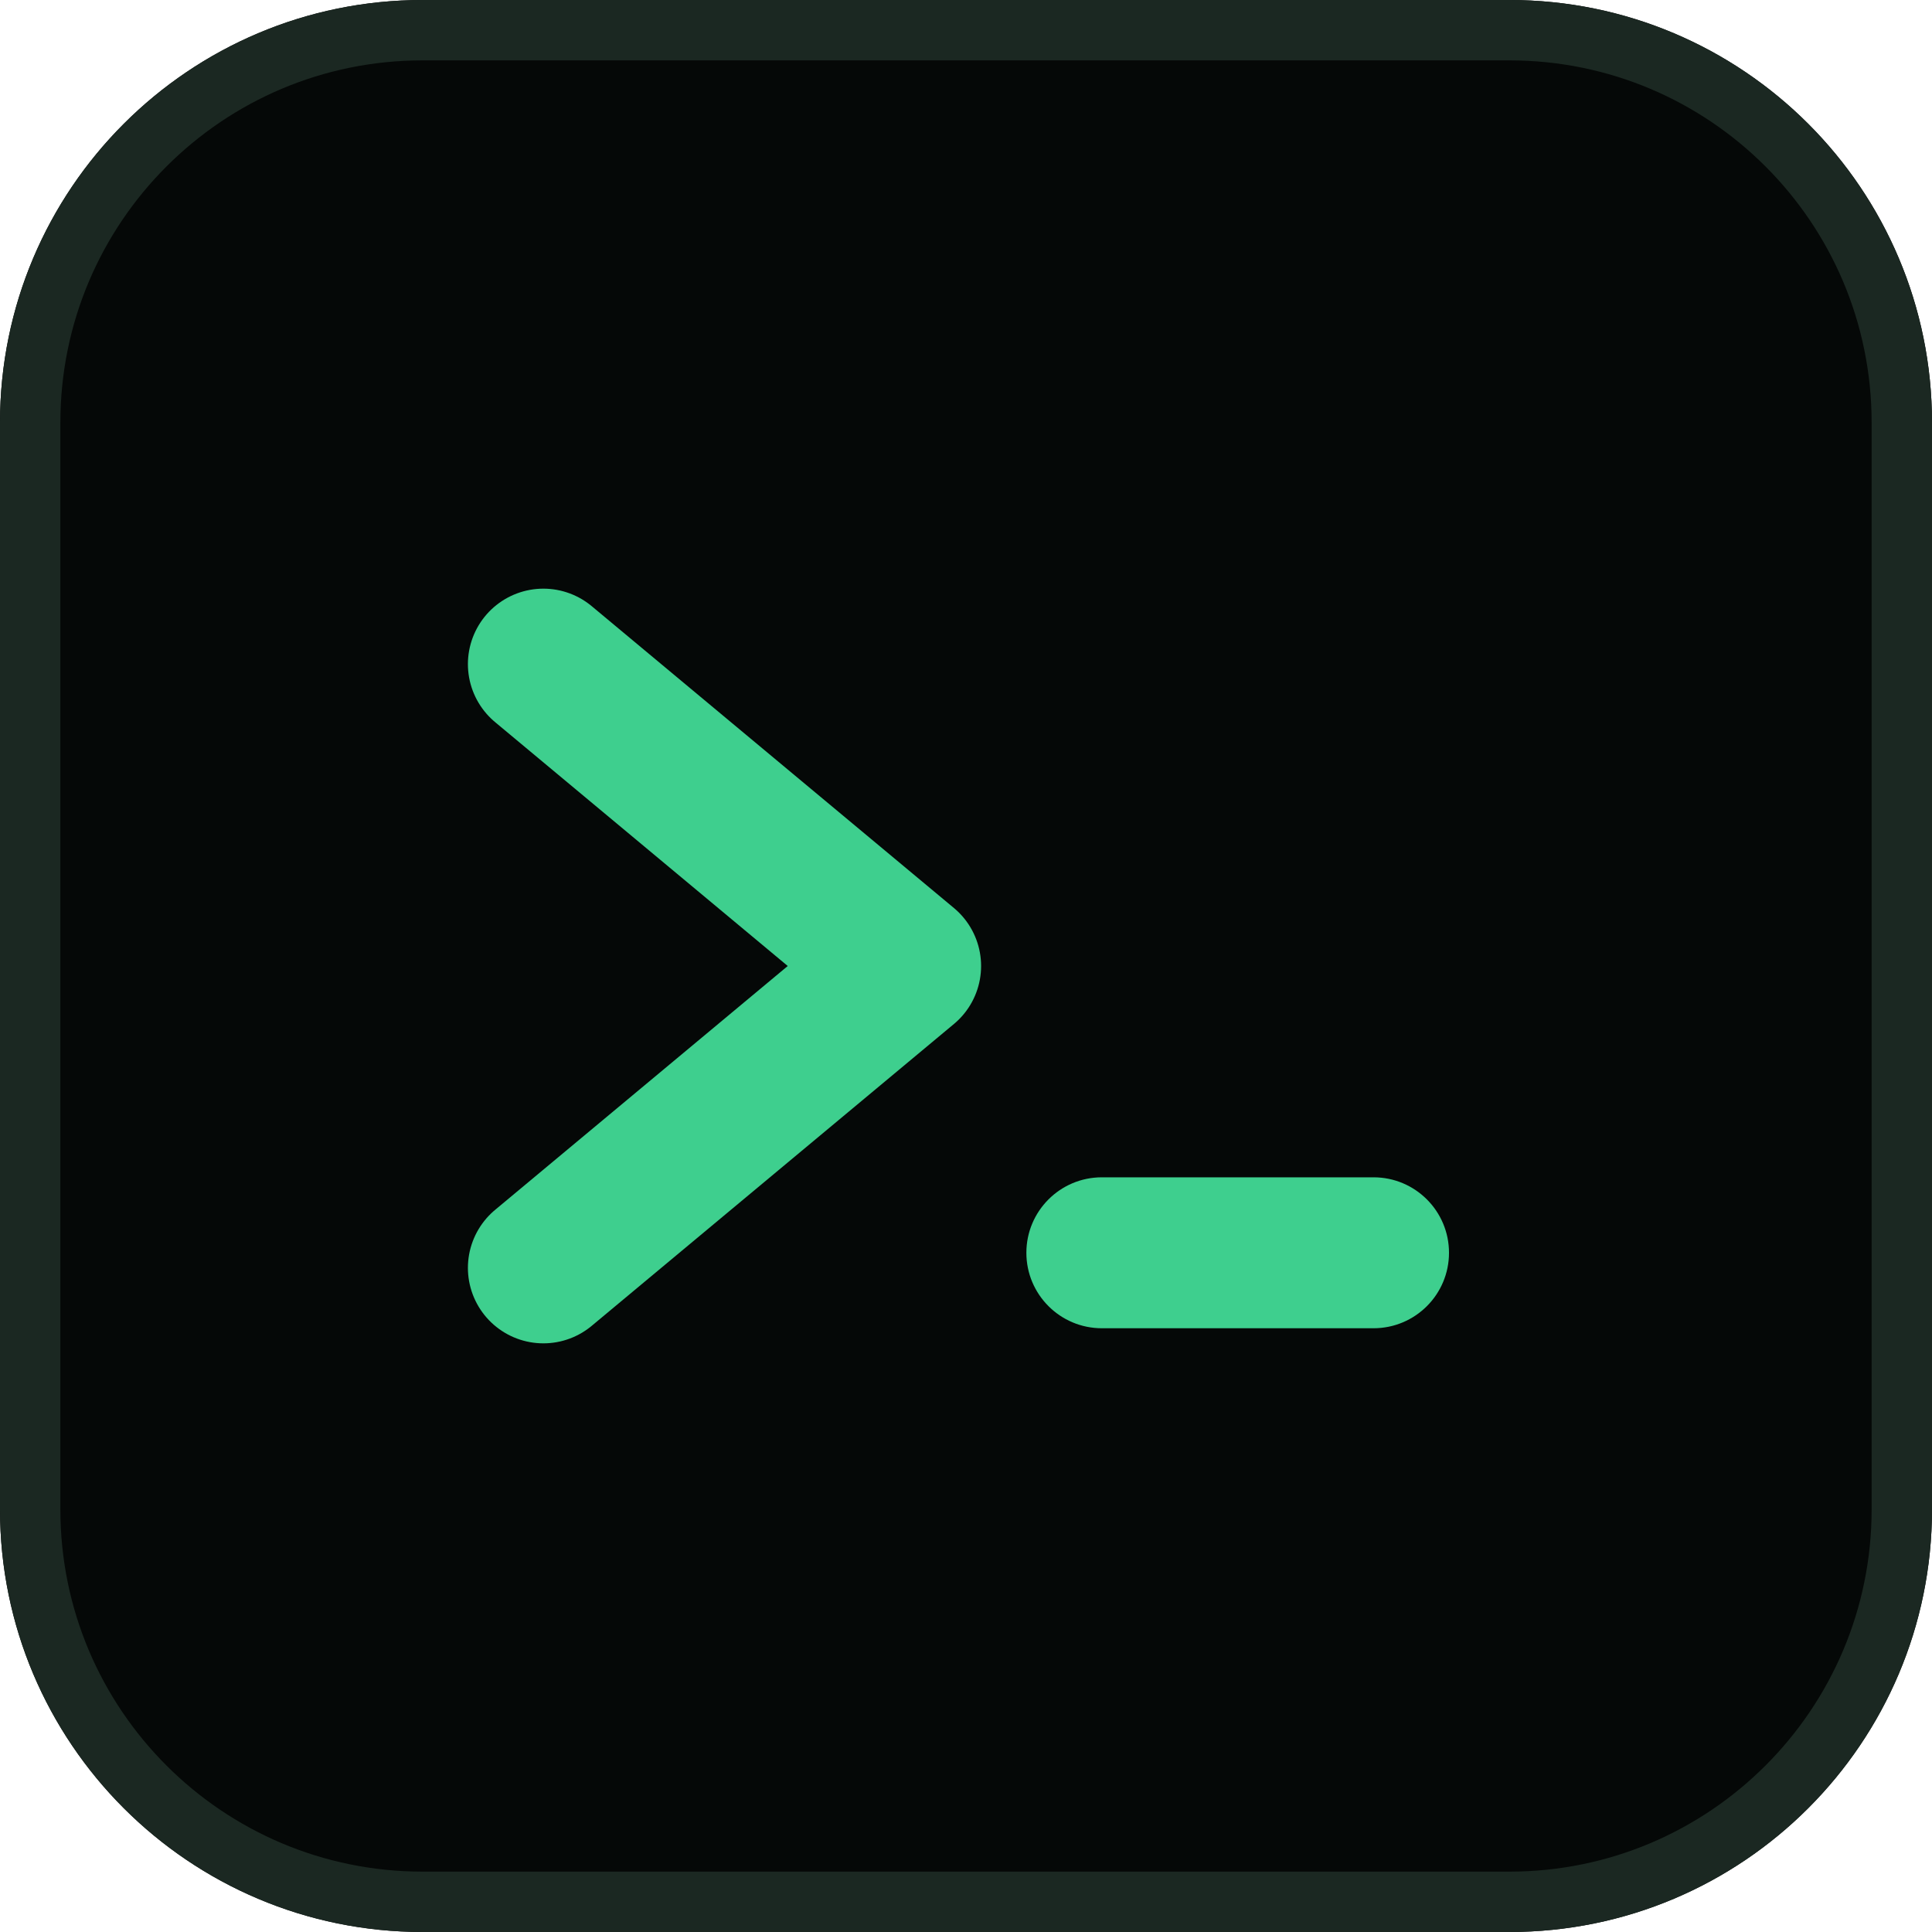
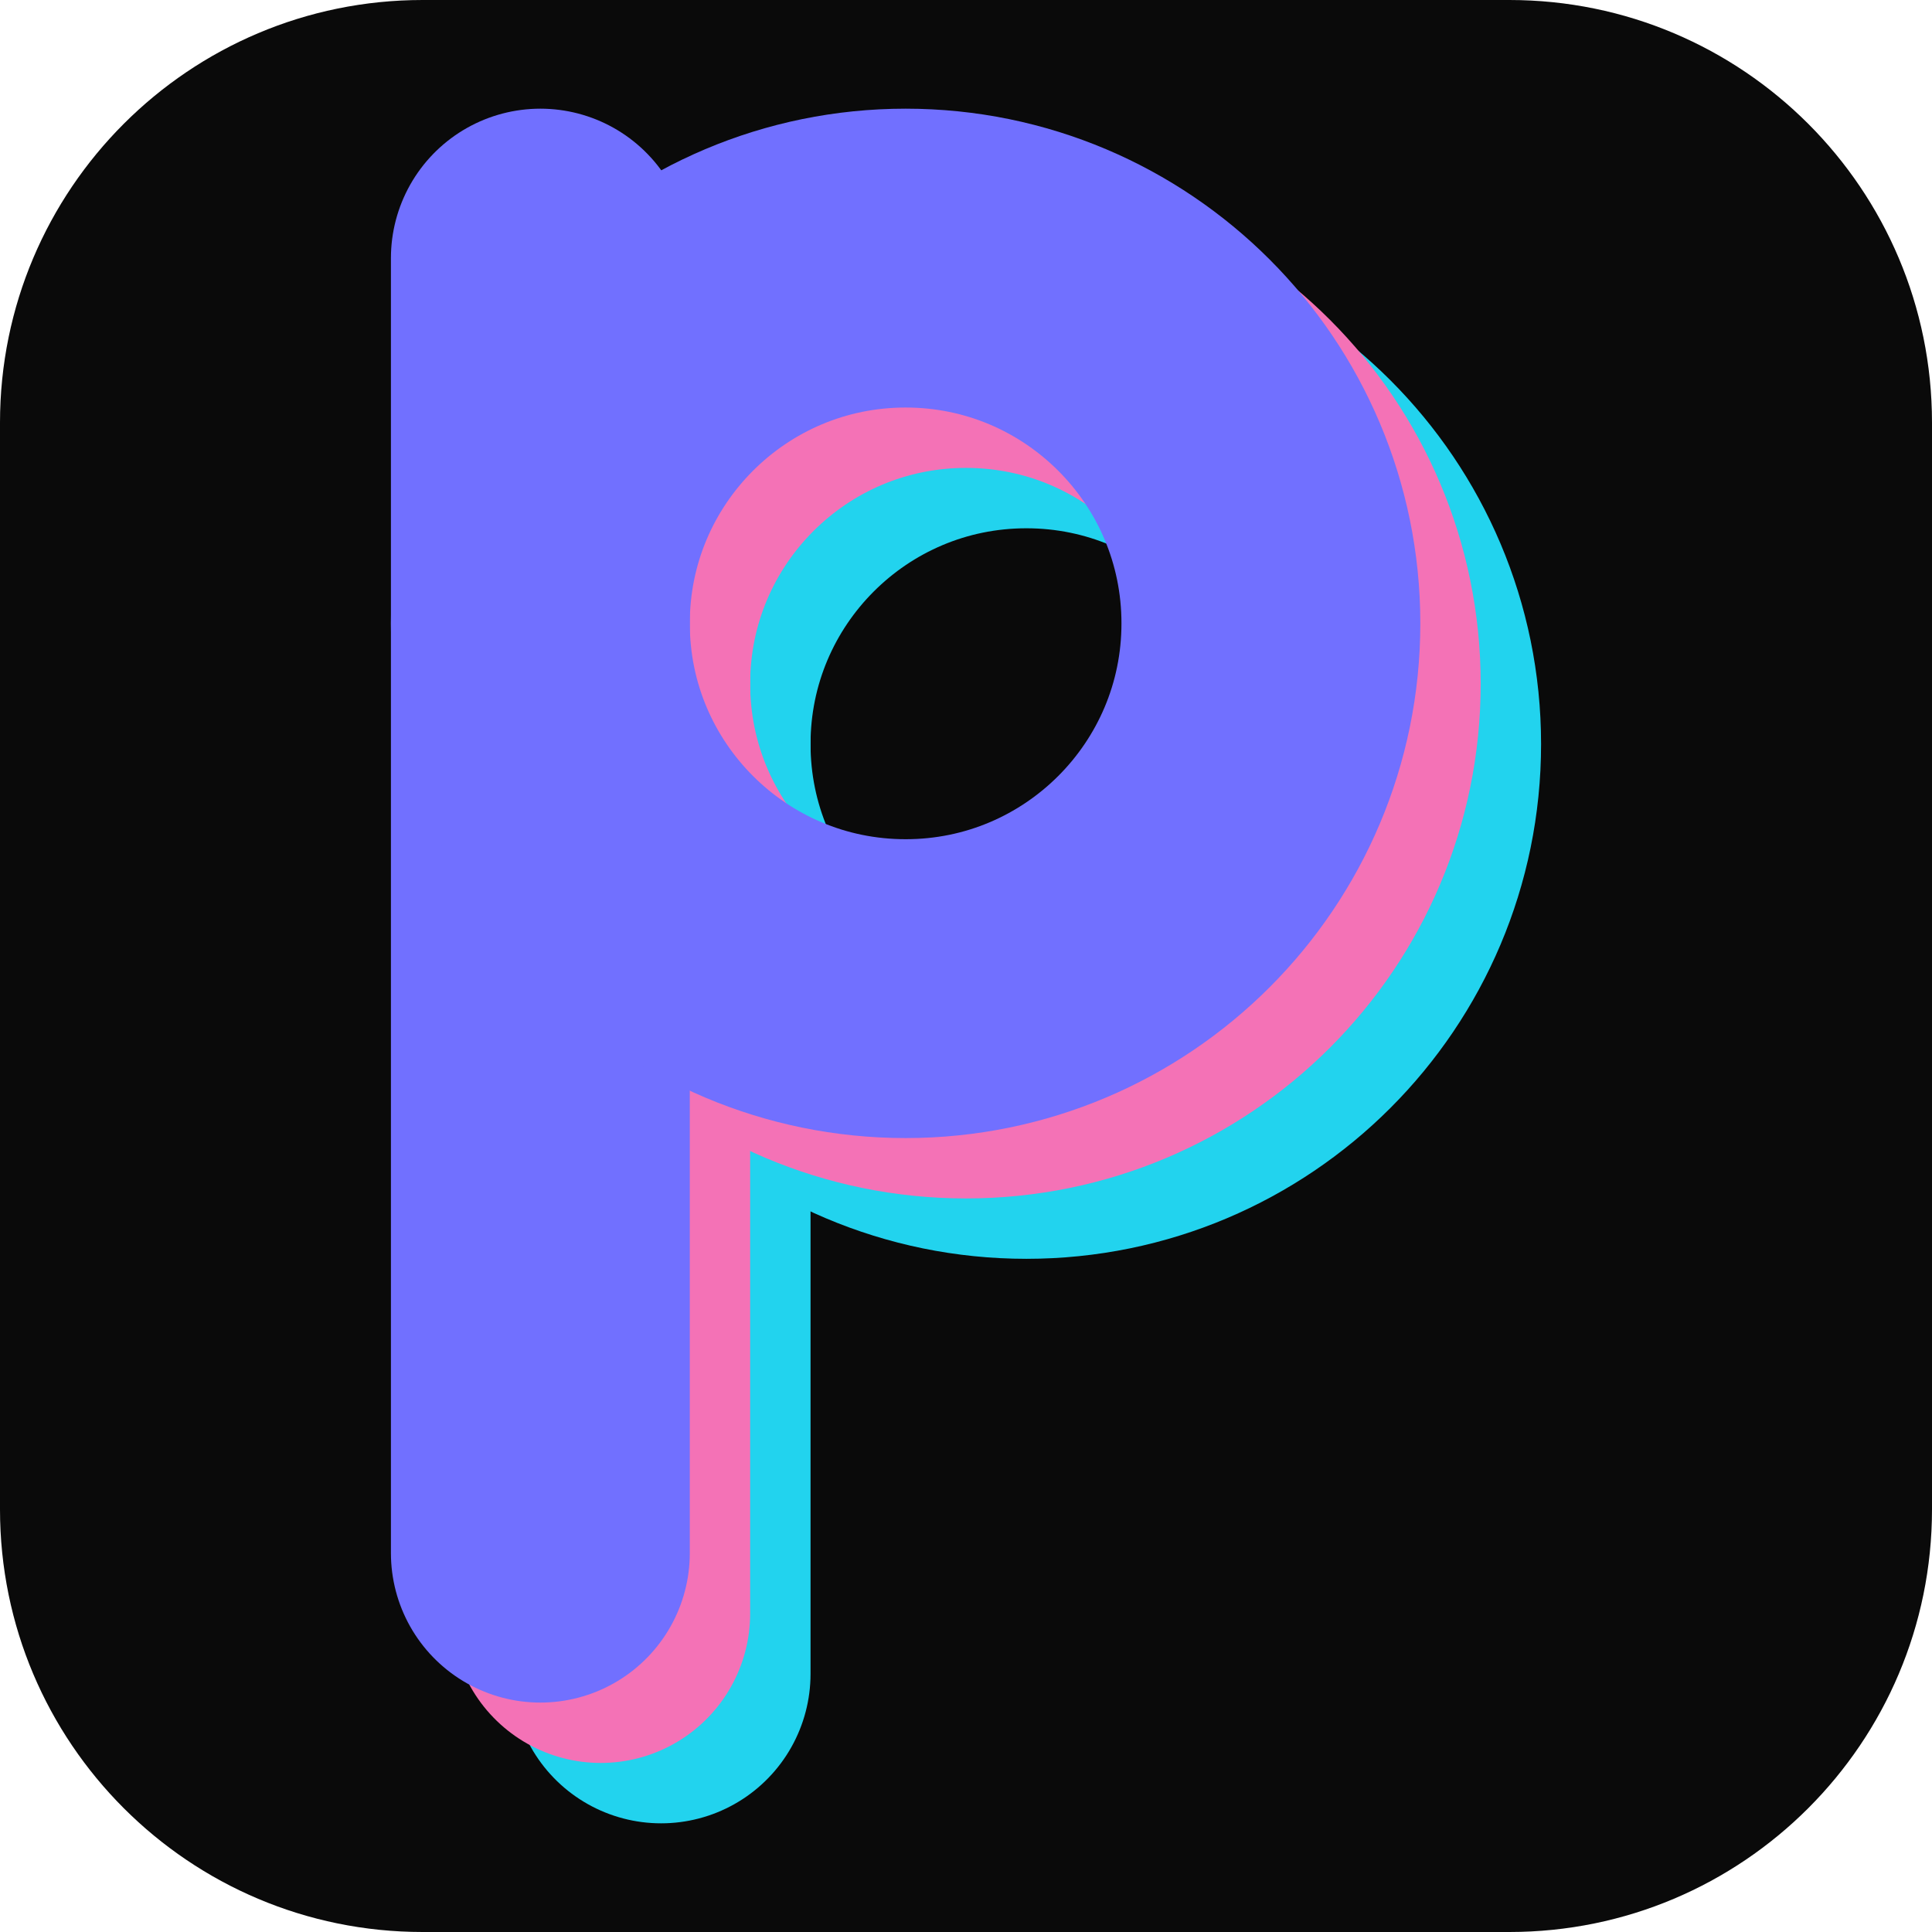
- <svg xmlns="http://www.w3.org/2000/svg" width="64" height="64" viewBox="0 0 64 64" fill="none">
-   <rect width="64" height="64" rx="14" fill="#050807" />
-   <rect x="1" y="1" width="62" height="62" rx="13" stroke="#1B2822" stroke-width="2" />
-   <path d="M18 22 L30 32 L18 42" stroke="#3ECF8E" stroke-width="5" stroke-linecap="round" stroke-linejoin="round" />
-   <rect x="34" y="39" width="14" height="5" rx="2.5" fill="#3ECF8E" />
+ <svg xmlns="http://www.w3.org/2000/svg" viewBox="0 0 64 64" width="64" height="64">
+   <rect width="64" height="64" rx="14" fill="#0A0A0A" />
+   <g transform="translate(32 32) scale(1) translate(-32 -32) translate(17.90 8.55) scale(1.1)">
+     <g transform="translate(3.636364 3.636364)" fill="none" stroke="#22D3EE" stroke-width="9" stroke-linecap="round" stroke-linejoin="round">
+       <path d="M0 0 V39" />
+       <circle cx="11" cy="11" r="11" />
+     </g>
+     <g transform="translate(1.818182 1.818182)" fill="none" stroke="#F472B6" stroke-width="9" stroke-linecap="round" stroke-linejoin="round">
+       <path d="M0 0 V39" />
+       <circle cx="11" cy="11" r="11" />
+     </g>
+     <g transform="translate(0 0)" fill="none" stroke="#7170FF" stroke-width="9" stroke-linecap="round" stroke-linejoin="round">
+       <path d="M0 0 V39" />
+       <circle cx="11" cy="11" r="11" />
+     </g>
+   </g>
</svg>
